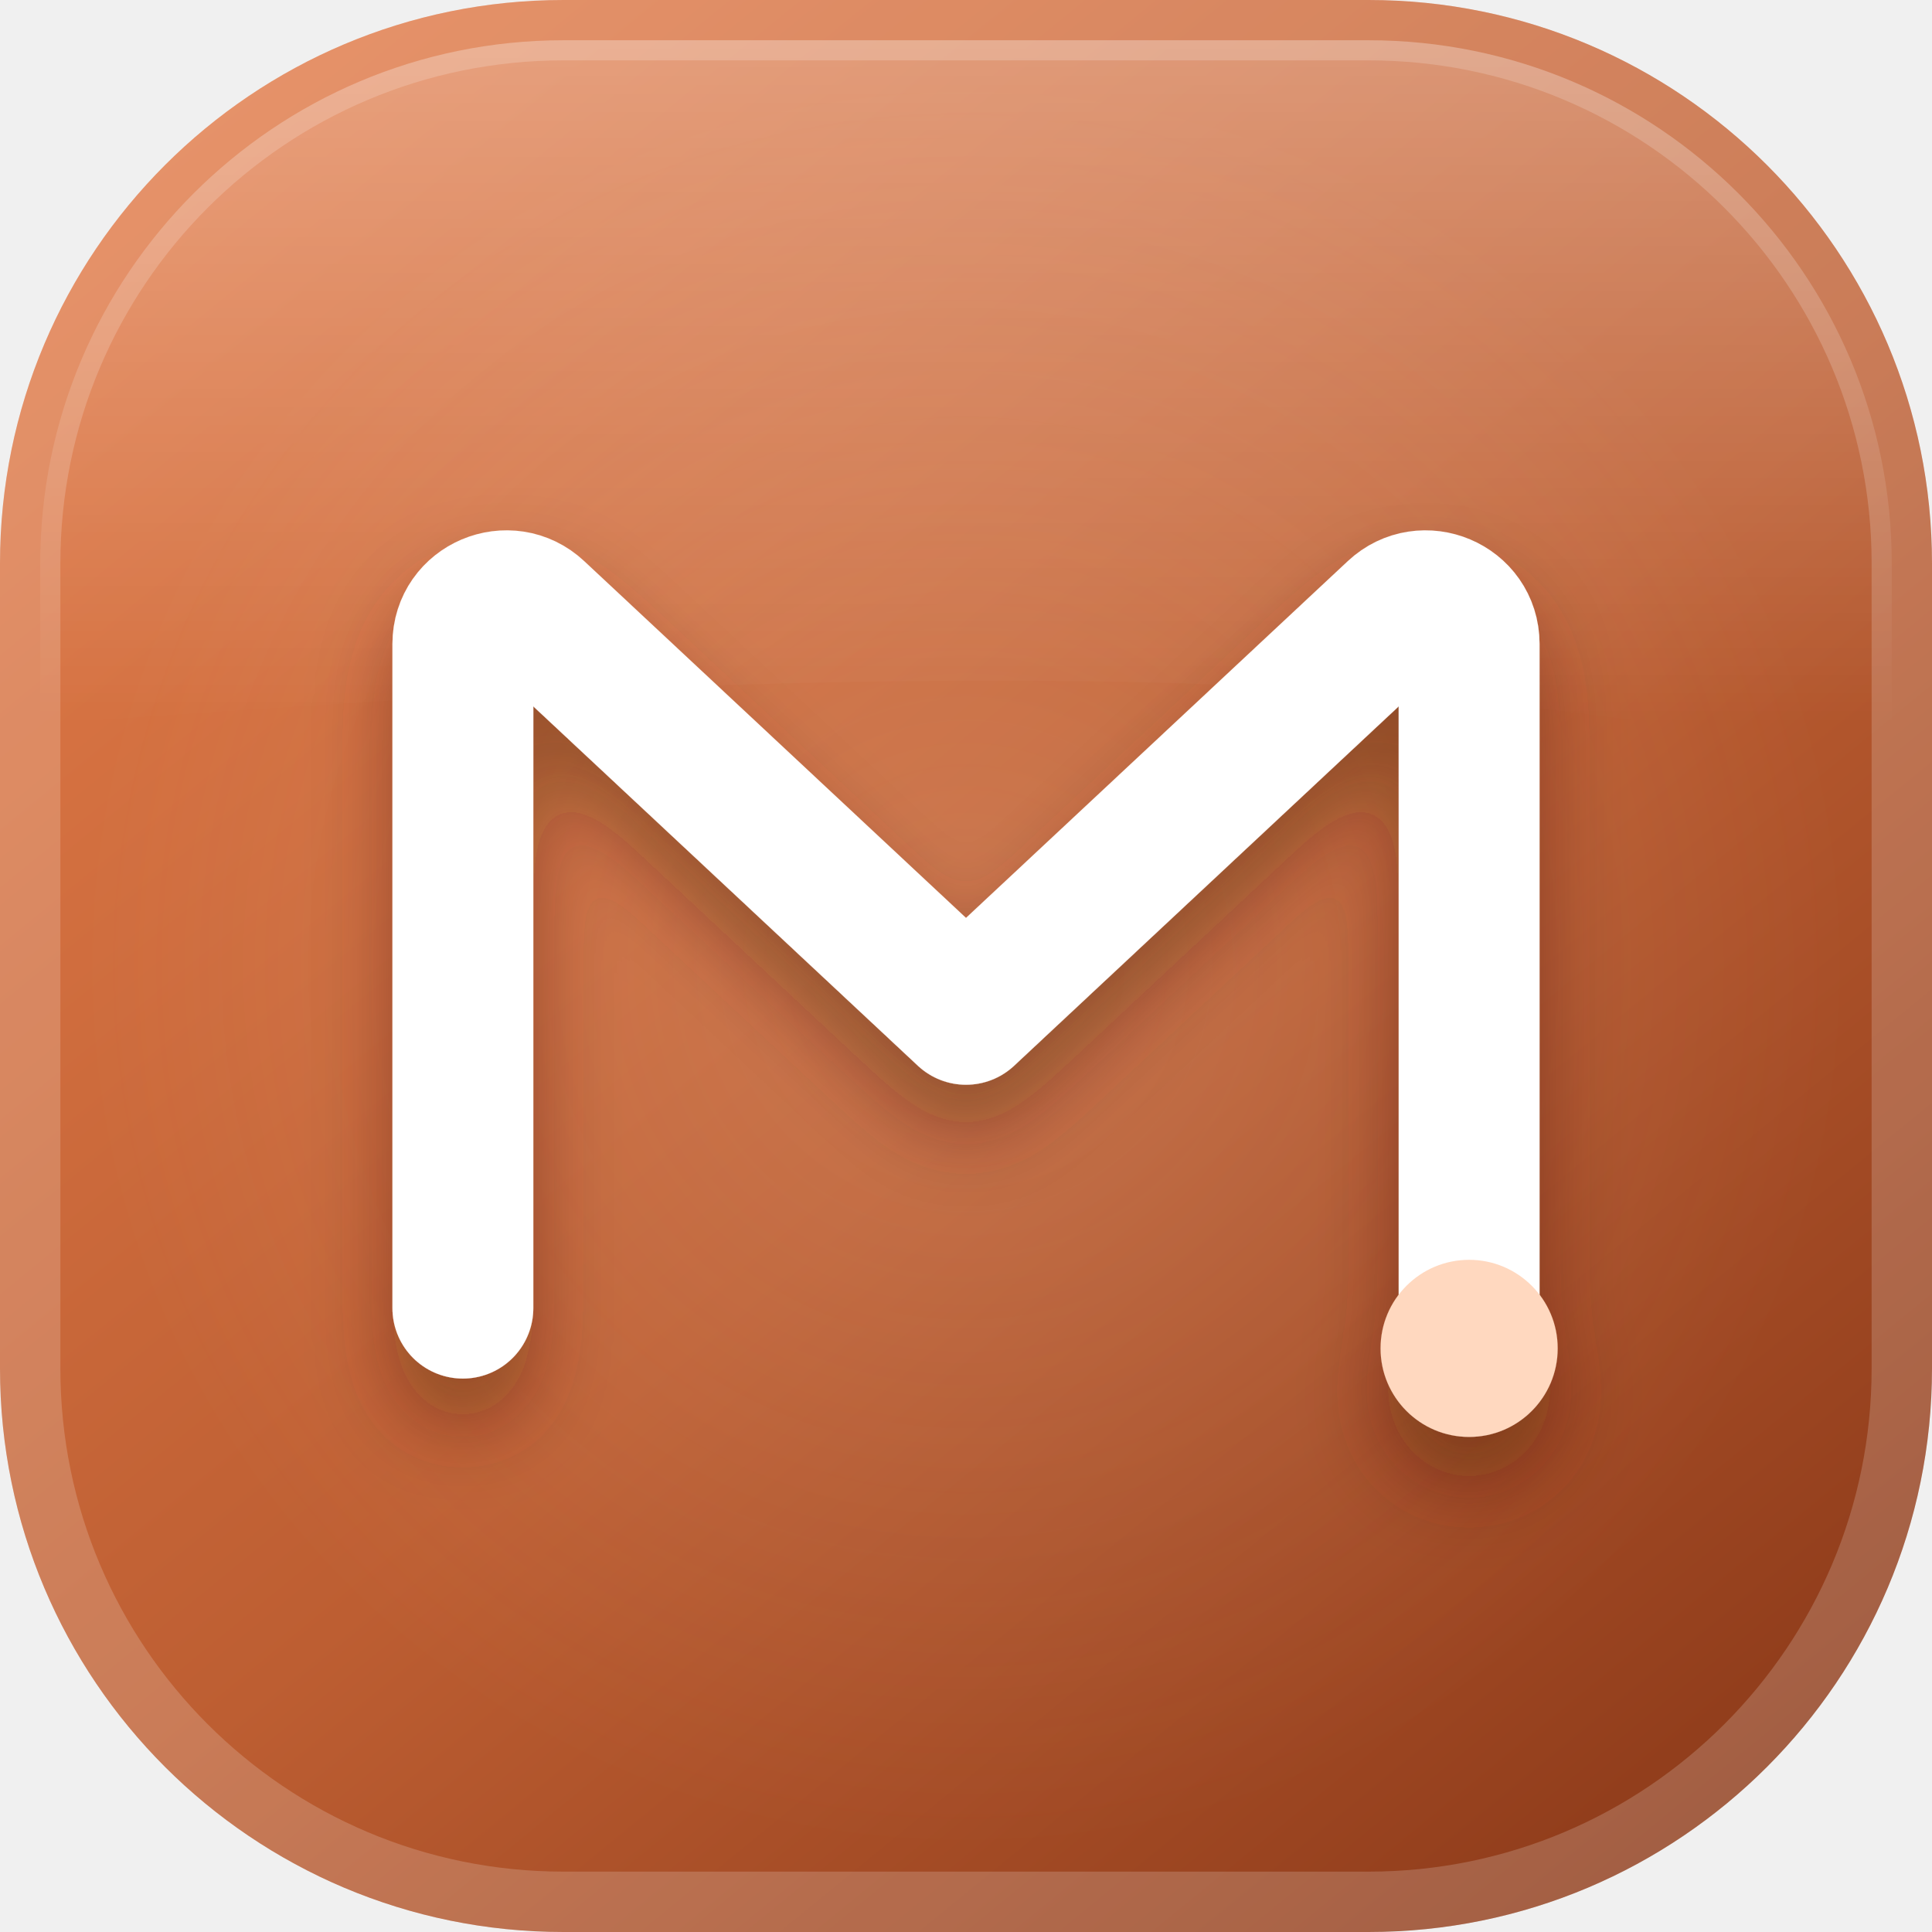
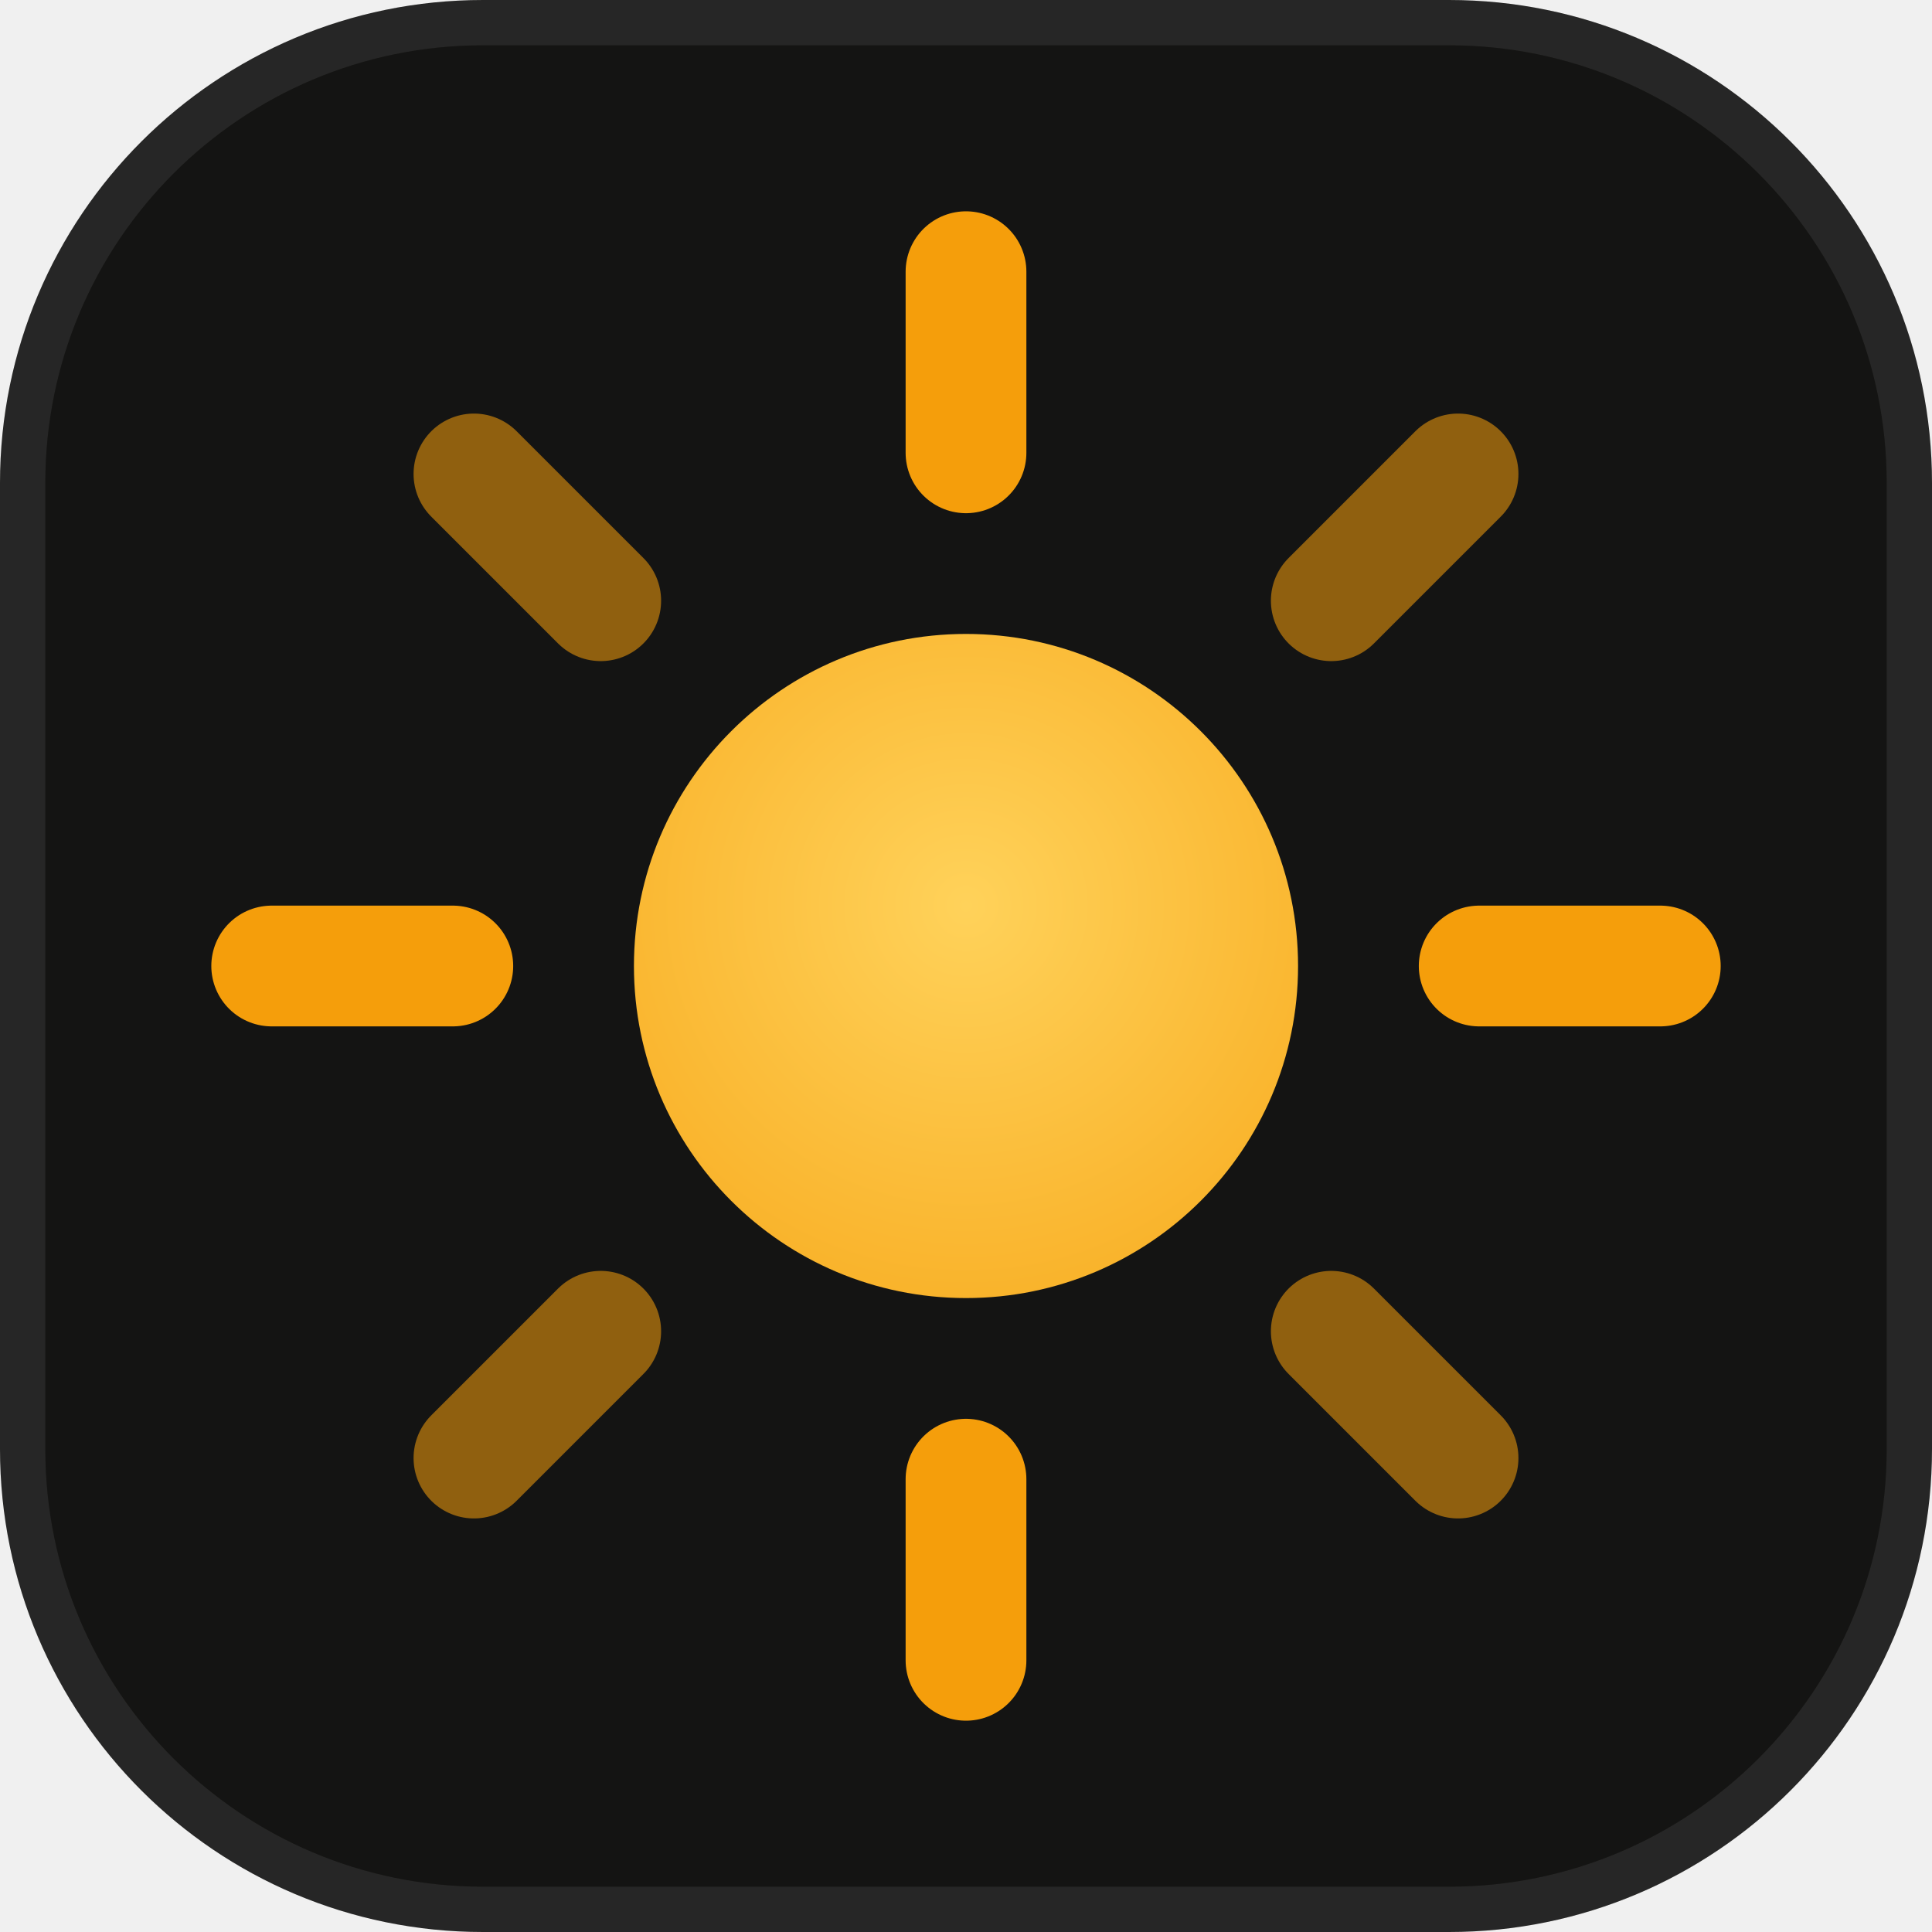
- <svg xmlns="http://www.w3.org/2000/svg" viewBox="0 0 48 48" fill="none">
+ <svg xmlns="http://www.w3.org/2000/svg" viewBox="0 0 64 64" fill="none">
  <defs>
-     <linearGradient id="bg" x1="6" y1="2" x2="42" y2="46" gradientUnits="userSpaceOnUse">
-       <stop offset="0%" stop-color="#e07a48" />
-       <stop offset="55%" stop-color="#bd5e32" />
-       <stop offset="100%" stop-color="#8e3b1a" />
-     </linearGradient>
-     <linearGradient id="highlight" x1="24" y1="1" x2="24" y2="18" gradientUnits="userSpaceOnUse">
-       <stop offset="0%" stop-color="#ffffff" stop-opacity="0.3" />
-       <stop offset="100%" stop-color="#ffffff" stop-opacity="0" />
-     </linearGradient>
-     <radialGradient id="glow" cx="24" cy="24" r="22" gradientUnits="userSpaceOnUse">
-       <stop offset="0%" stop-color="#ffeedd" stop-opacity="0.16" />
-       <stop offset="100%" stop-color="#ffeedd" stop-opacity="0" />
+     <radialGradient id="g" cx="32" cy="30" r="22" gradientUnits="userSpaceOnUse">
+       <stop offset="0" stop-color="#ffd25a" />
+       <stop offset="1" stop-color="#f59e0b" />
    </radialGradient>
-     <filter id="markShadow" x="-20%" y="-20%" width="140%" height="140%">
-       <feDropShadow dx="0" dy="1.2" stdDeviation="1" flood-color="#401505" flood-opacity="0.38" />
-     </filter>
  </defs>
-   <rect width="48" height="48" rx="14" fill="url(#bg)" />
-   <rect width="48" height="48" rx="14" fill="url(#glow)" />
-   <rect x="0.75" y="0.75" width="46.5" height="46.5" rx="13.25" stroke="#ffffff" stroke-opacity="0.18" stroke-width="1.5" />
-   <path d="M1 14C1 6.82 6.82 1 14 1h20c7.18 0 13 5.82 13 13v5C37 17 27 16 1 18v-4z" fill="url(#highlight)" />
-   <g filter="url(#markShadow)">
-     <path d="M11.5 32.5V16c0-.95 1.14-1.42 1.82-.78L24 25.2l10.68-9.98c.68-.64 1.82-.17 1.82.78v16.5" stroke="#ffffff" stroke-width="3.5" stroke-linecap="round" stroke-linejoin="round" />
-     <circle cx="36.5" cy="33.5" r="2.2" fill="#ffd8bf" />
+   <rect width="64" height="64" rx="16" fill="#141413" />
+   <rect x=".75" y=".75" width="62.5" height="62.5" rx="15.25" stroke="#fff" stroke-opacity=".08" stroke-width="1.5" />
+   <circle cx="32" cy="32" r="11" fill="url(#g)" />
+   <g stroke="#f59e0b" stroke-width="4" stroke-linecap="round">
+     <path d="M32 9v6M32 49v6M9 32h6M49 32h6" />
+     <path d="M15.7 15.7l4.2 4.2M44.1 44.1l4.2 4.2M15.7 48.3l4.2-4.2M44.1 19.9l4.2-4.2" opacity=".55" />
  </g>
</svg>
